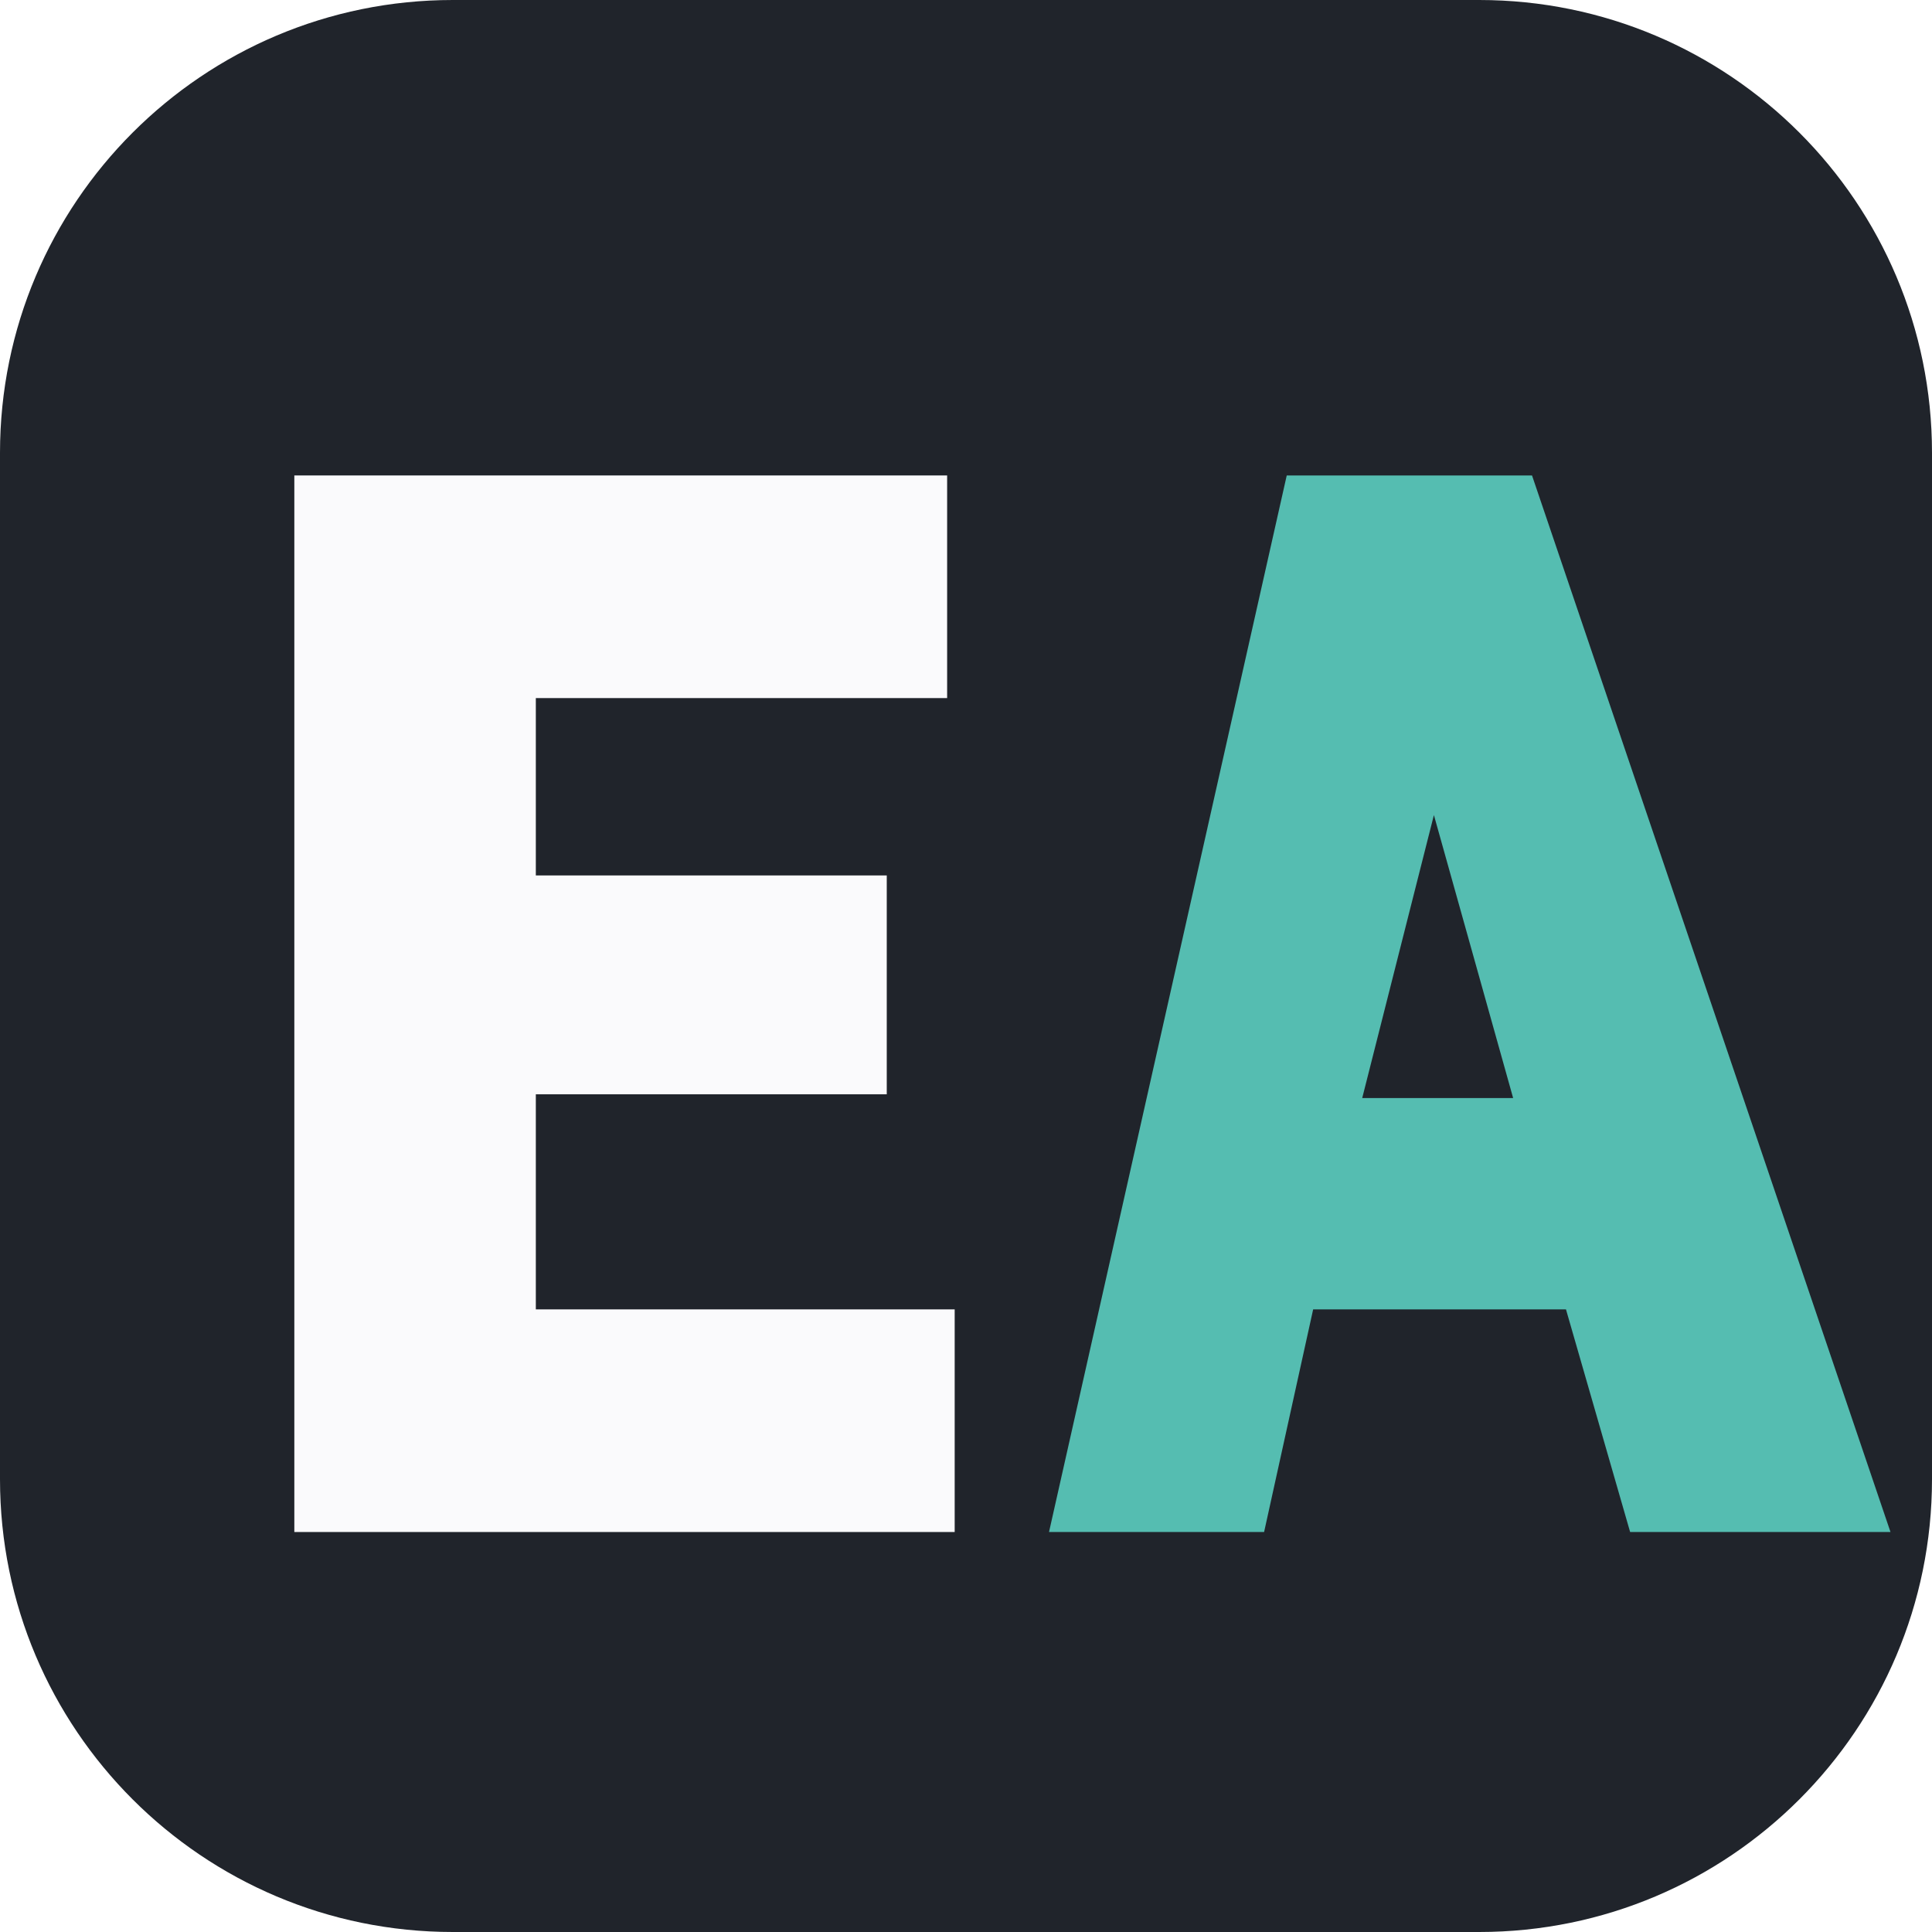
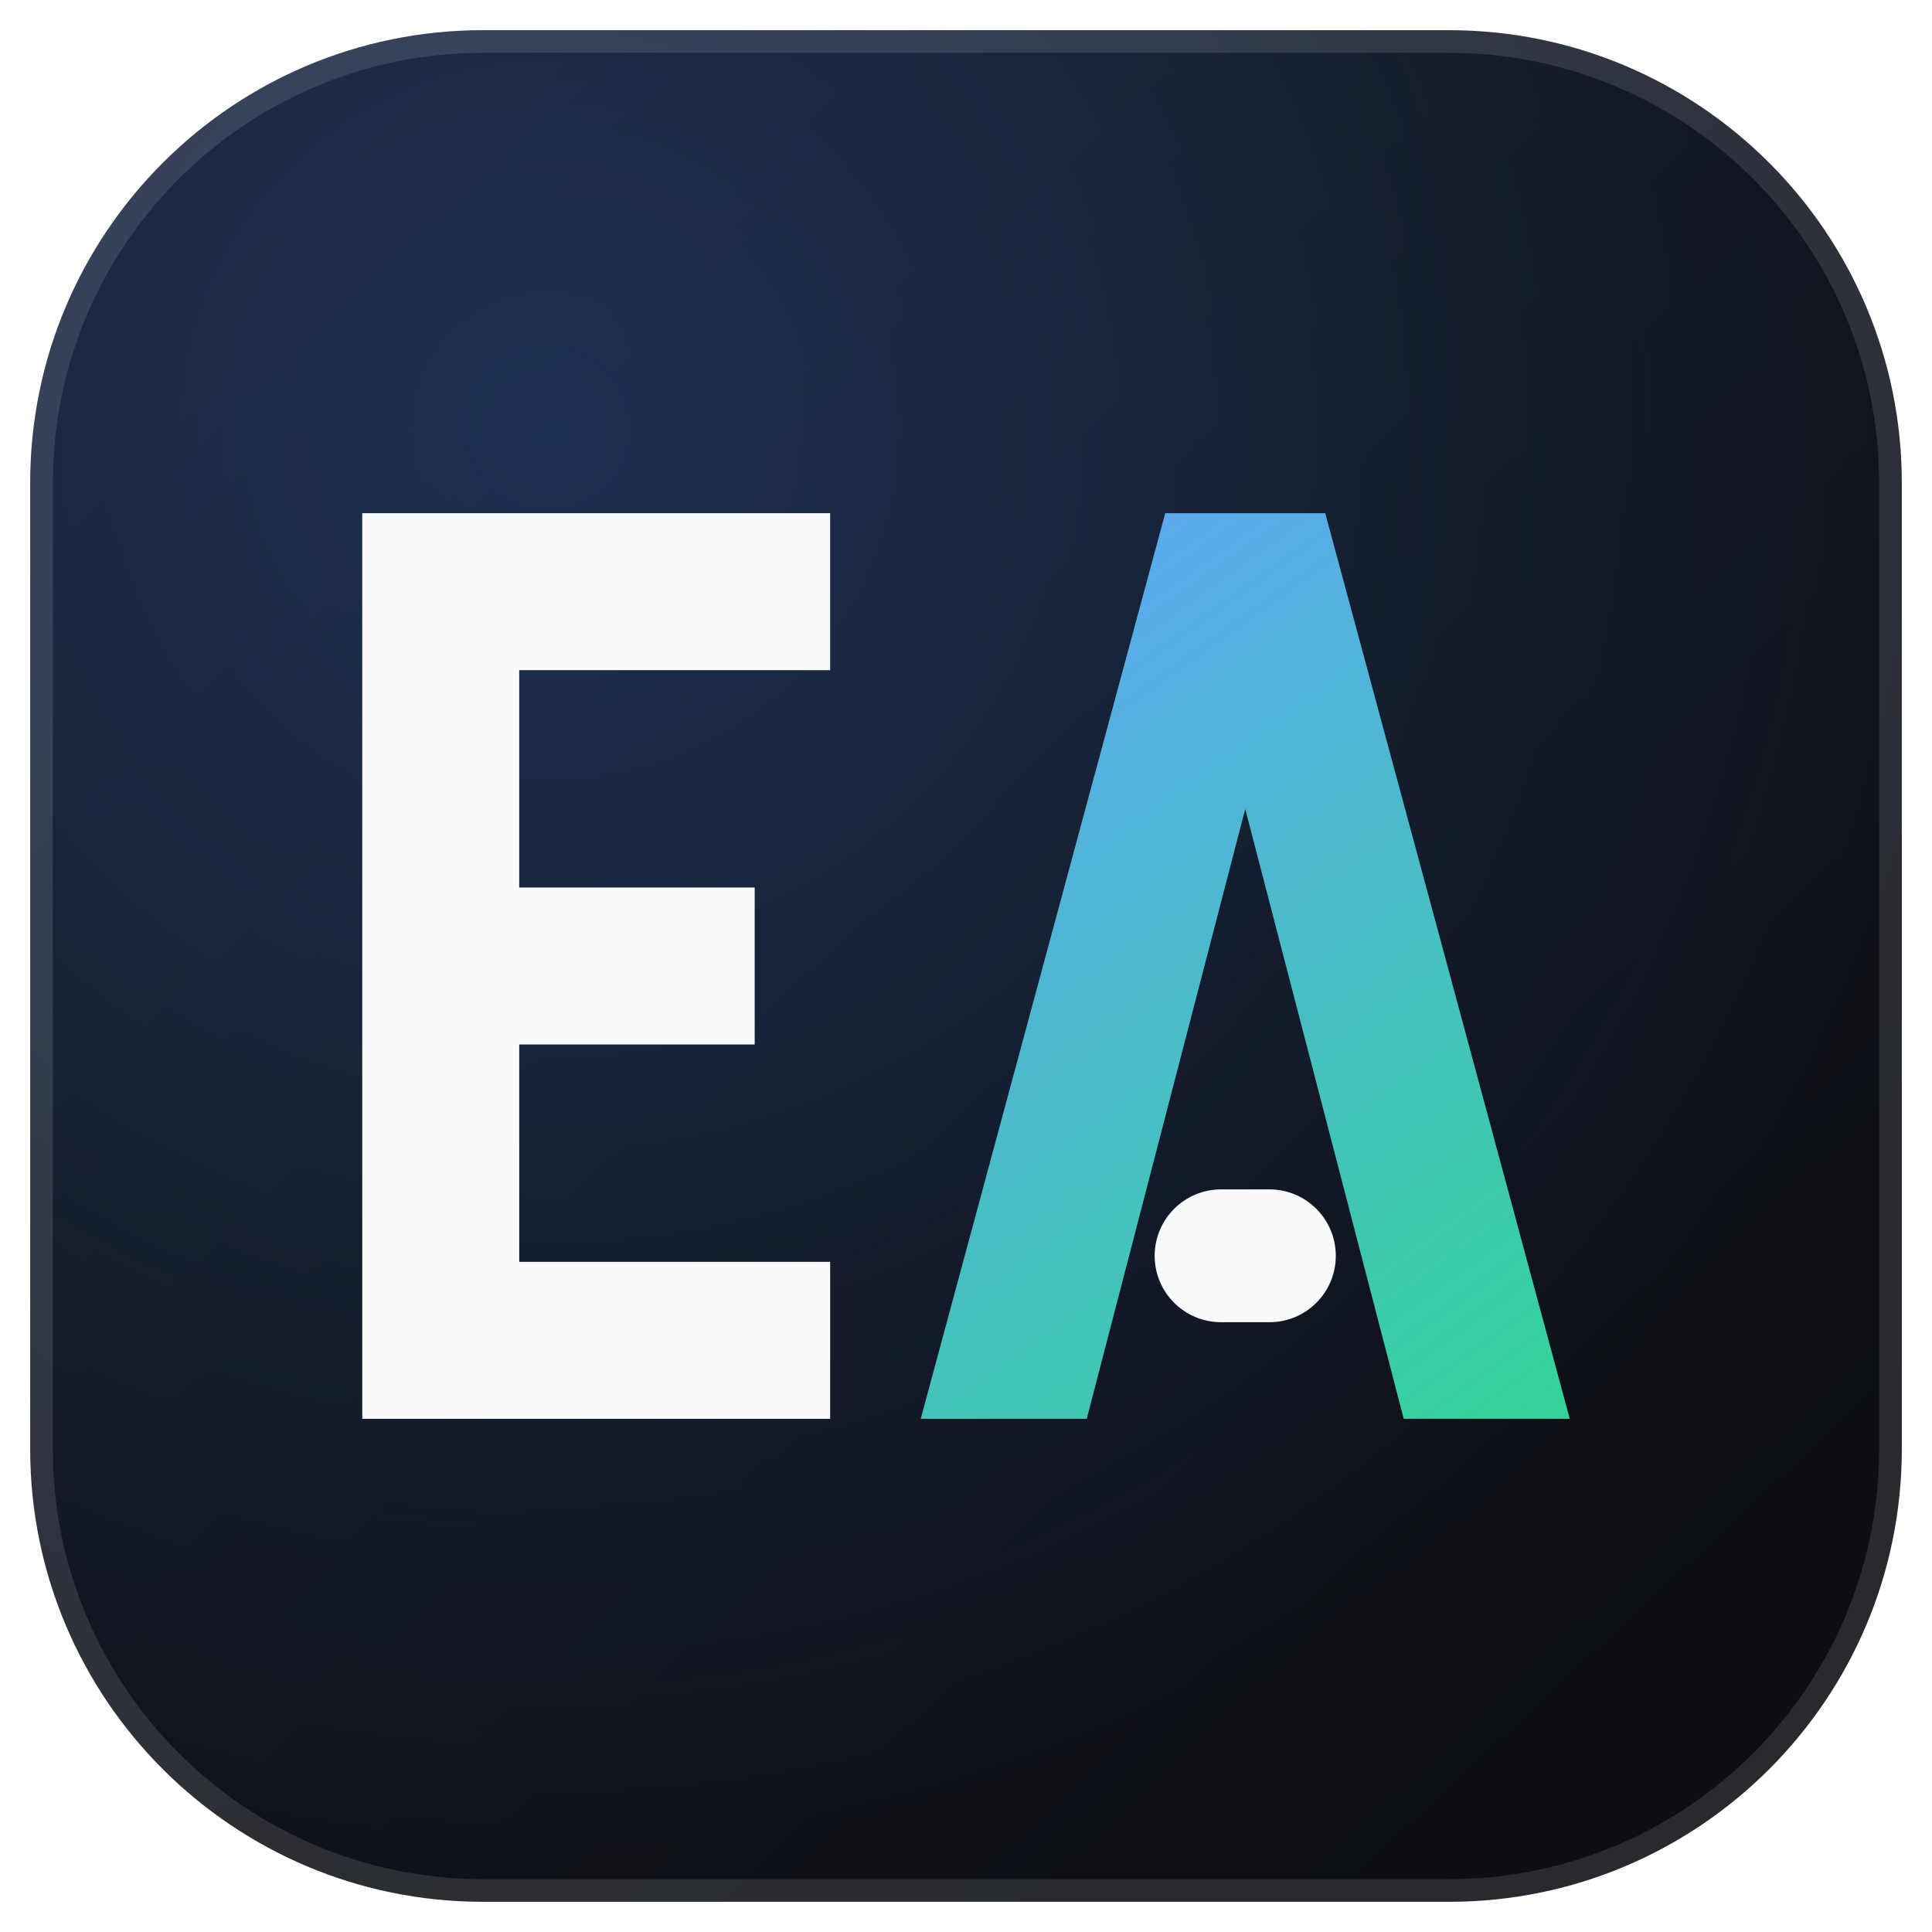
- <svg xmlns="http://www.w3.org/2000/svg" width="512" height="512" viewBox="0 0 512 512" fill="none">
-   <rect width="512" height="512" rx="120" fill="#20242B" />
-   <path d="M78 126h173v59H142v47h93v58h-93v57h111v59H78V126Z" fill="#FAFAFC" />
-   <path d="m278 406 63-280h65l95 280h-69l-17-59h-67l-13 59h-57Zm83-115h40l-21-75-19 75Z" fill="#55BDB1" fill-rule="evenodd" />
+ <svg xmlns="http://www.w3.org/2000/svg" width="512" height="512" viewBox="0 0 64 64" fill="none">
+   <defs>
+     <linearGradient id="tileBg" x1="4" y1="2" x2="60" y2="62" gradientUnits="userSpaceOnUse">
+       <stop offset="0%" stop-color="#161922" />
+       <stop offset="100%" stop-color="#0B0D12" />
+     </linearGradient>
+     <radialGradient id="tileGlow" cx="0" cy="0" r="1" gradientUnits="userSpaceOnUse" gradientTransform="translate(18 14) rotate(45) scale(48)">
+       <stop offset="0%" stop-color="#3B82F6" stop-opacity="0.24" />
+       <stop offset="100%" stop-color="#3B82F6" stop-opacity="0" />
+     </radialGradient>
+     <linearGradient id="accentGrad" x1="30.5" y1="17" x2="52" y2="47" gradientUnits="userSpaceOnUse">
+       <stop offset="0%" stop-color="#60A5FA" />
+       <stop offset="100%" stop-color="#34D399" />
+     </linearGradient>
+   </defs>
+   <rect x="1" y="1" width="62" height="62" rx="15" fill="url(#tileBg)" />
+   <rect x="1" y="1" width="62" height="62" rx="15" fill="url(#tileGlow)" />
+   <rect x="1" y="1" width="62" height="62" rx="15" stroke="rgba(255,255,255,0.12)" stroke-width="1.5" />
+   <path d="M12 17H27.5V22.2H17.2V29.4H25V34.6H17.2V41.8H27.5V47H12V17Z" fill="#F8FAFC" />
+   <path d="M38.6 17H43.9L52 47H46.5L41.25 26.8L36 47H30.5L38.6 17Z" fill="url(#accentGrad)" />
+   <rect x="38.25" y="39.4" width="6" height="4.4" rx="2.2" fill="#F8FAFC" />
</svg>
